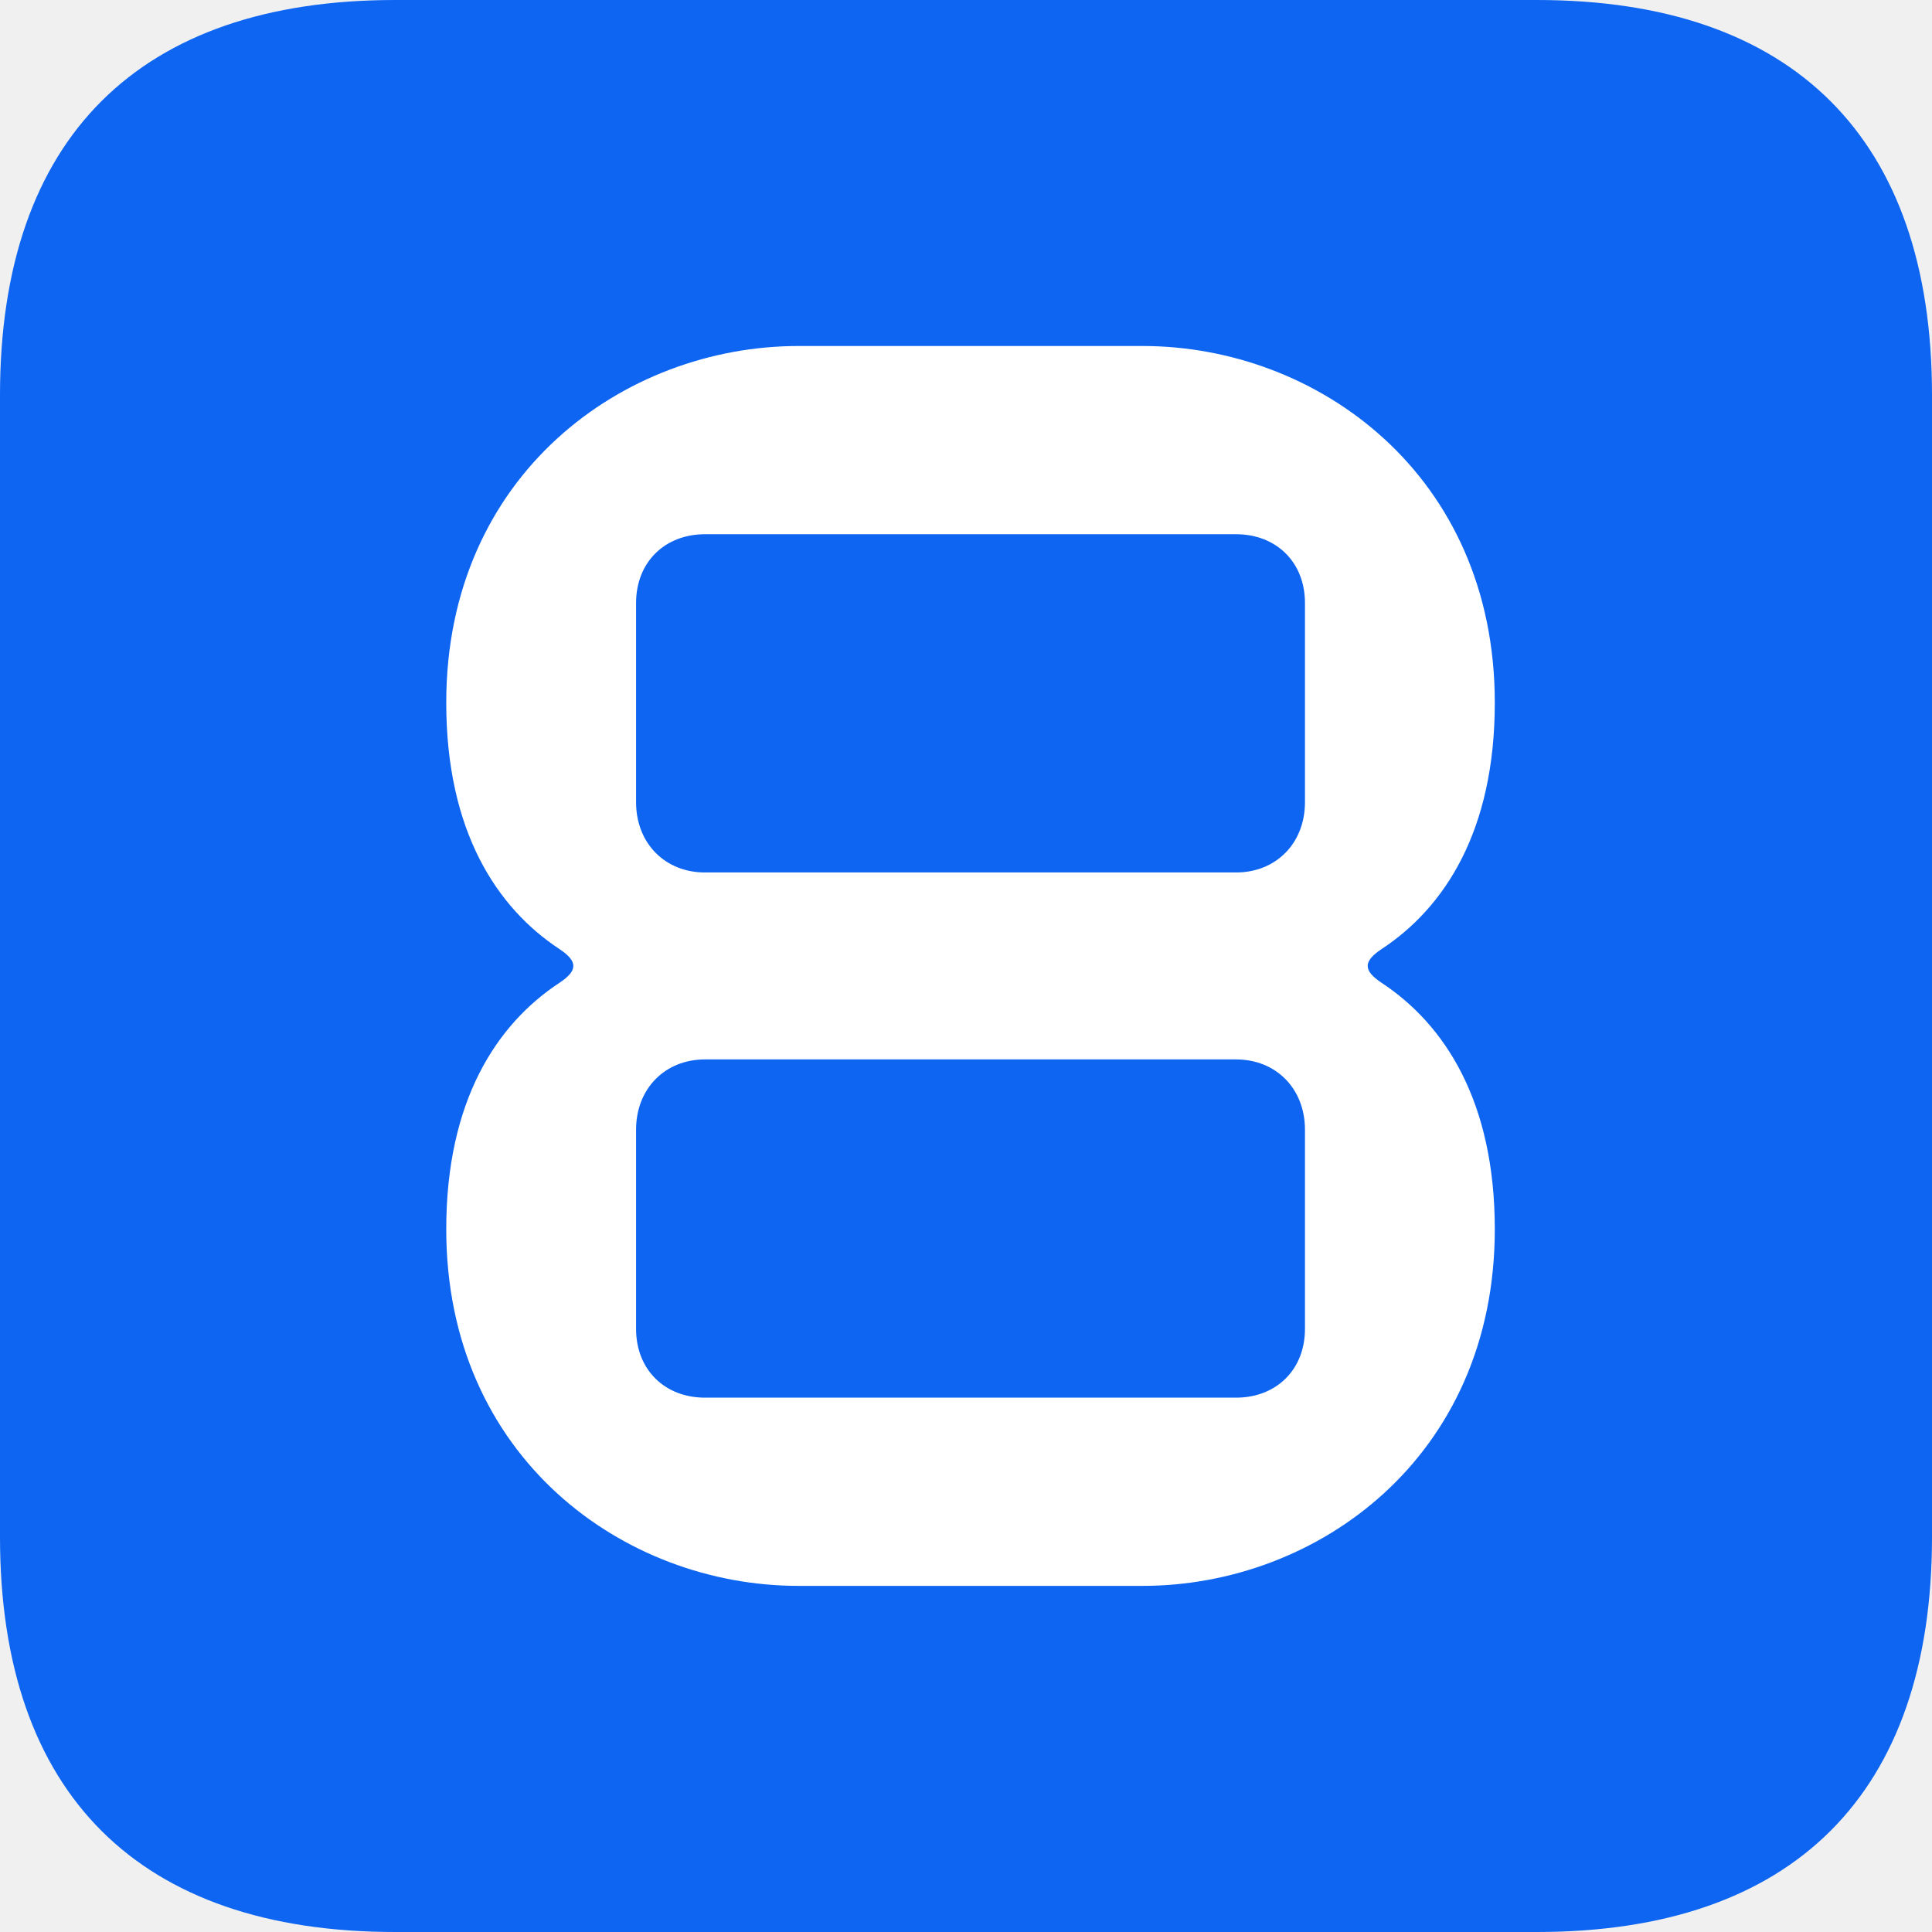
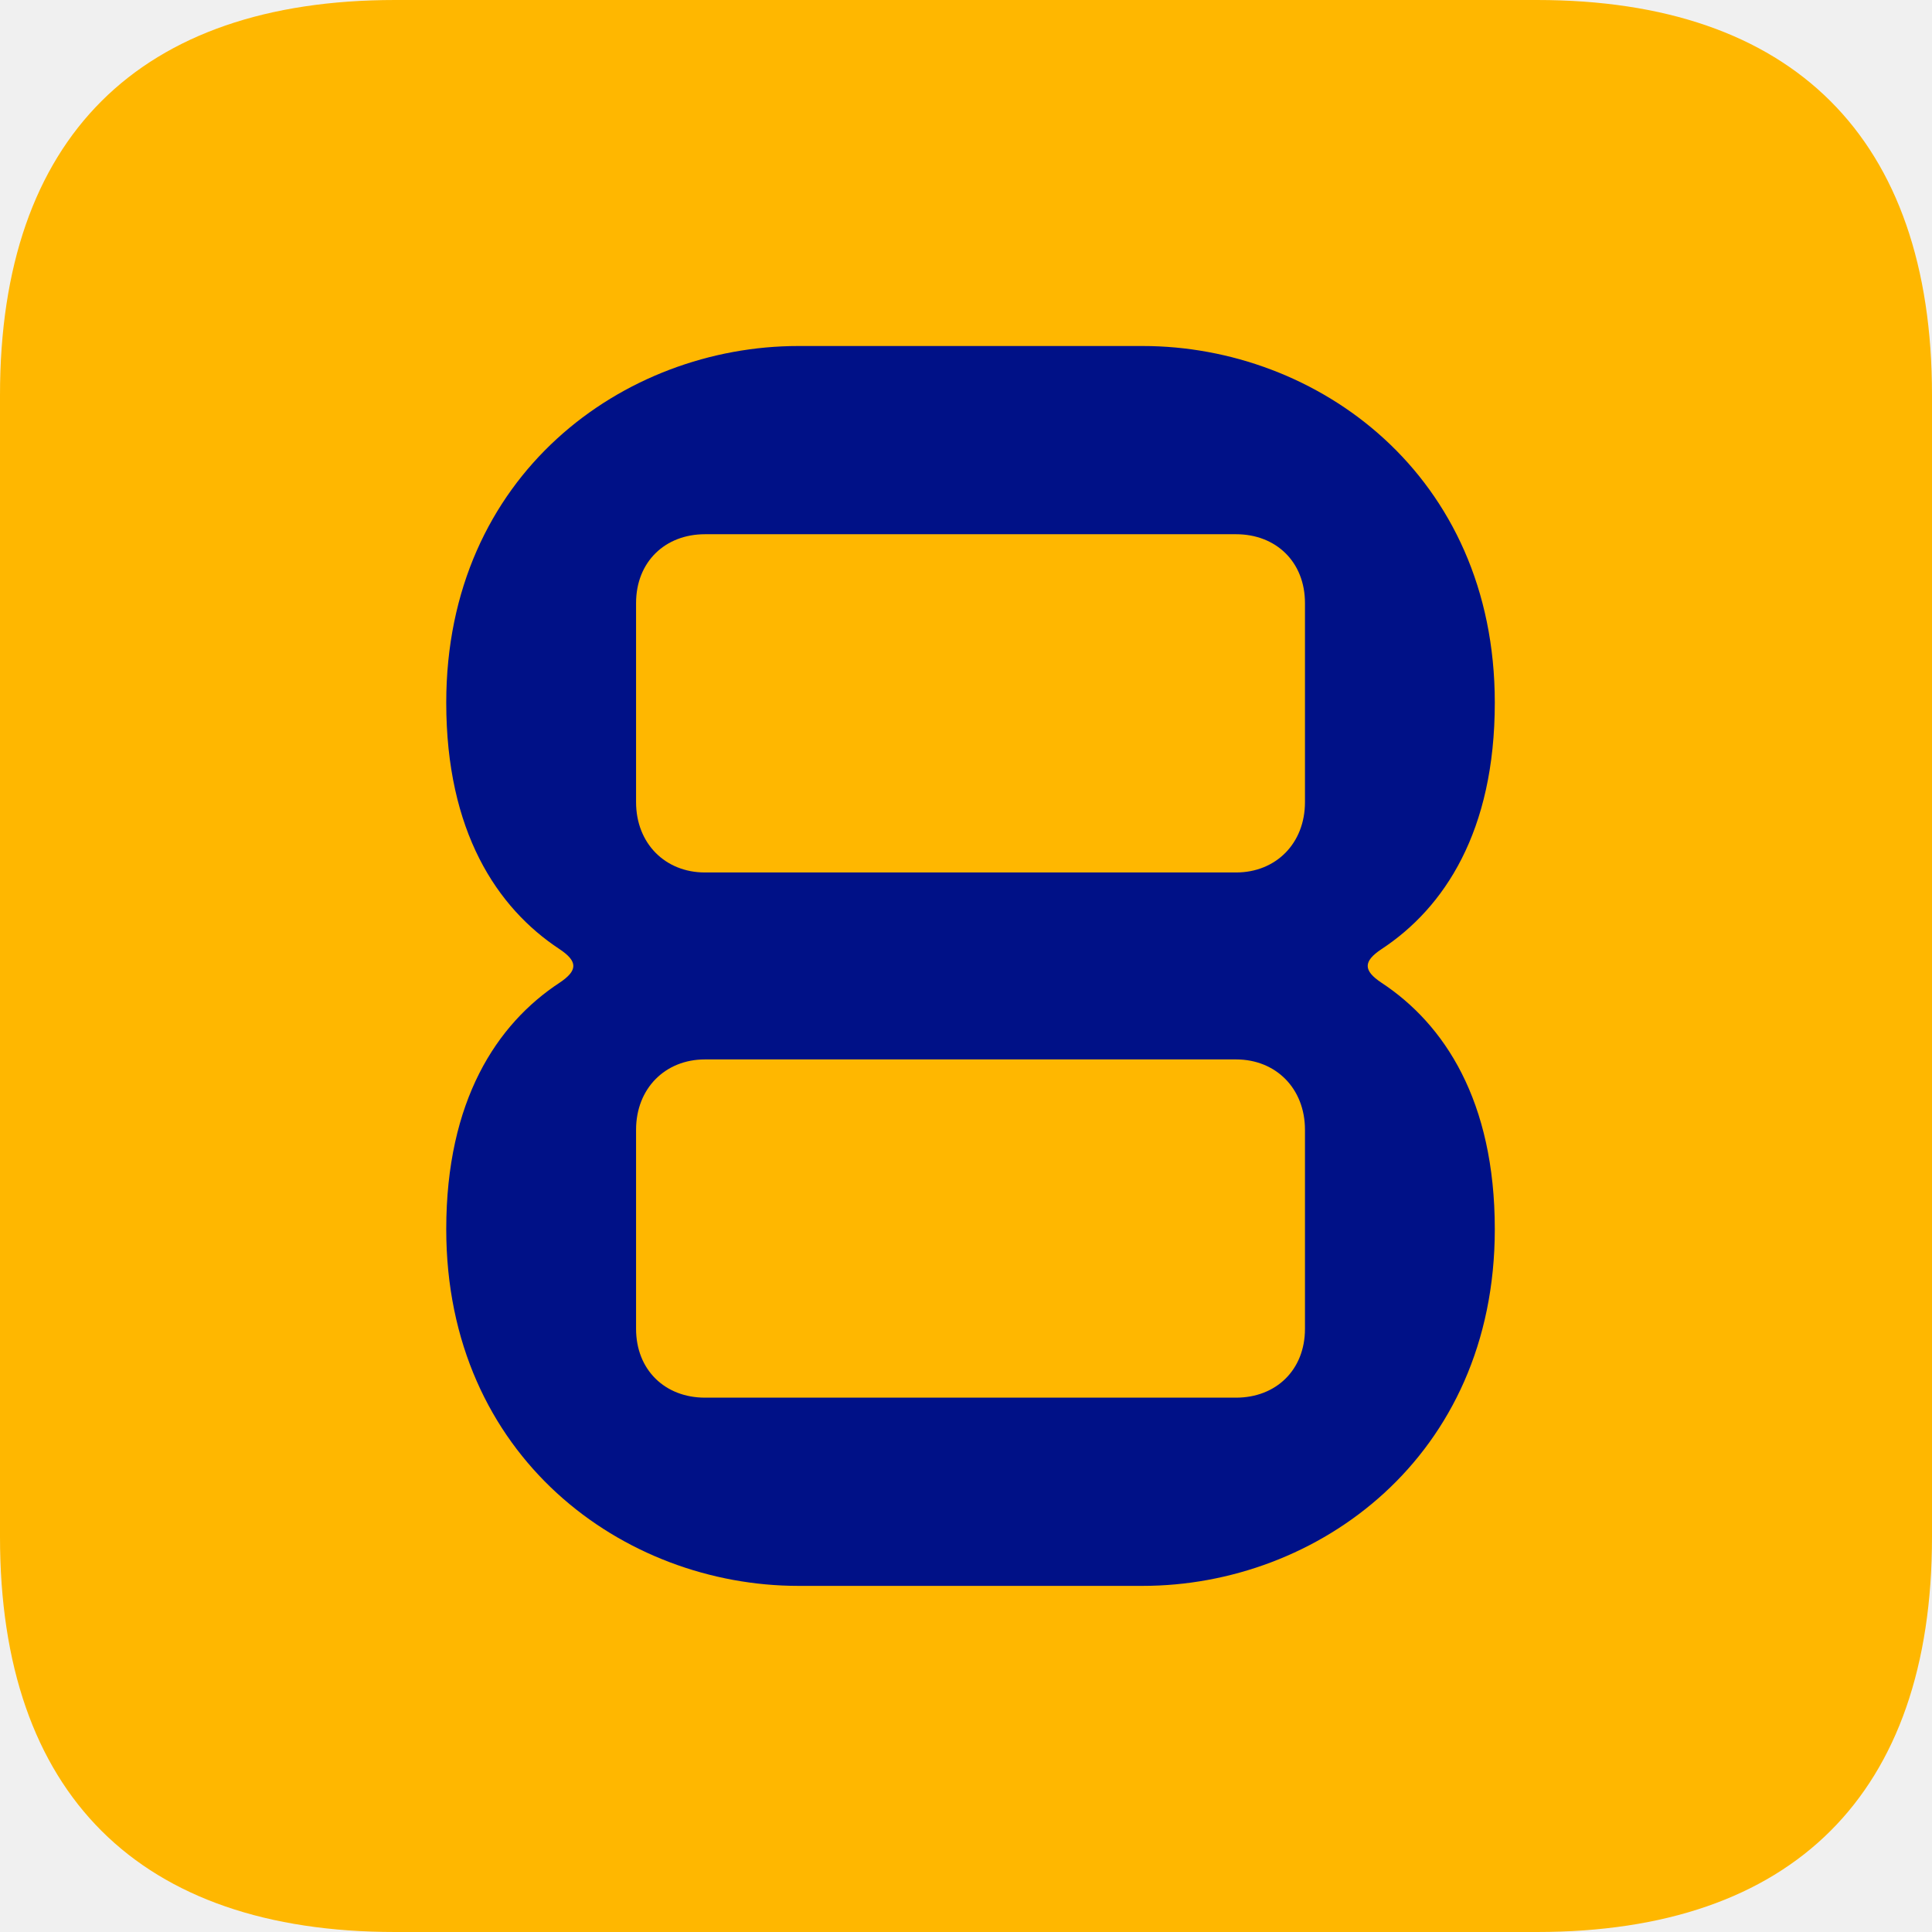
<svg xmlns="http://www.w3.org/2000/svg" id="Vrstva_1" version="1.1" viewBox="0 0 168.85 168.85">
  <defs>
    <style>
      .st0 {
-         fill: #fff;
+         fill: #001187;
      }

      .st1 {
-         fill: #0d65f2;
+         fill: #FFB700;
      }
    </style>
  </defs>
  <path class="st1" d="M34.52,0h99.81c22.34,0,34.52,12.04,34.52,34.52v99.81c0,22.48-12.17,34.52-34.52,34.52H34.52c-22.34,0-34.52-12.04-34.52-34.52V34.52C0,12.04,12.17,0,34.52,0Z" />
  <path class="st0" d="M130.64,107.43c0-11.24-4.42-17.93-9.9-21.54-1.61-1.07-1.61-1.87,0-2.94,5.49-3.61,9.9-10.3,9.9-21.54,0-19.93-15.52-31.17-30.77-31.17h-30.1c-15.25,0-30.77,11.24-30.77,31.17,0,11.24,4.42,17.93,9.9,21.54,1.61,1.07,1.61,1.87,0,2.94-5.49,3.61-9.9,10.3-9.9,21.54,0,19.93,15.52,31.17,30.77,31.17h30.1c15.25,0,30.77-11.24,30.77-31.17ZM114.05,52.71v17.39c0,3.61-2.54,6.15-6.02,6.15h-46.42c-3.48,0-6.02-2.54-6.02-6.15v-17.39c0-3.61,2.54-6.02,6.02-6.02h46.42c3.48,0,6.02,2.41,6.02,6.02ZM114.05,98.74v17.39c0,3.61-2.54,6.02-6.02,6.02h-46.42c-3.48,0-6.02-2.41-6.02-6.02v-17.39c0-3.61,2.54-6.15,6.02-6.15h46.42c3.48,0,6.02,2.54,6.02,6.15Z" />
</svg>
